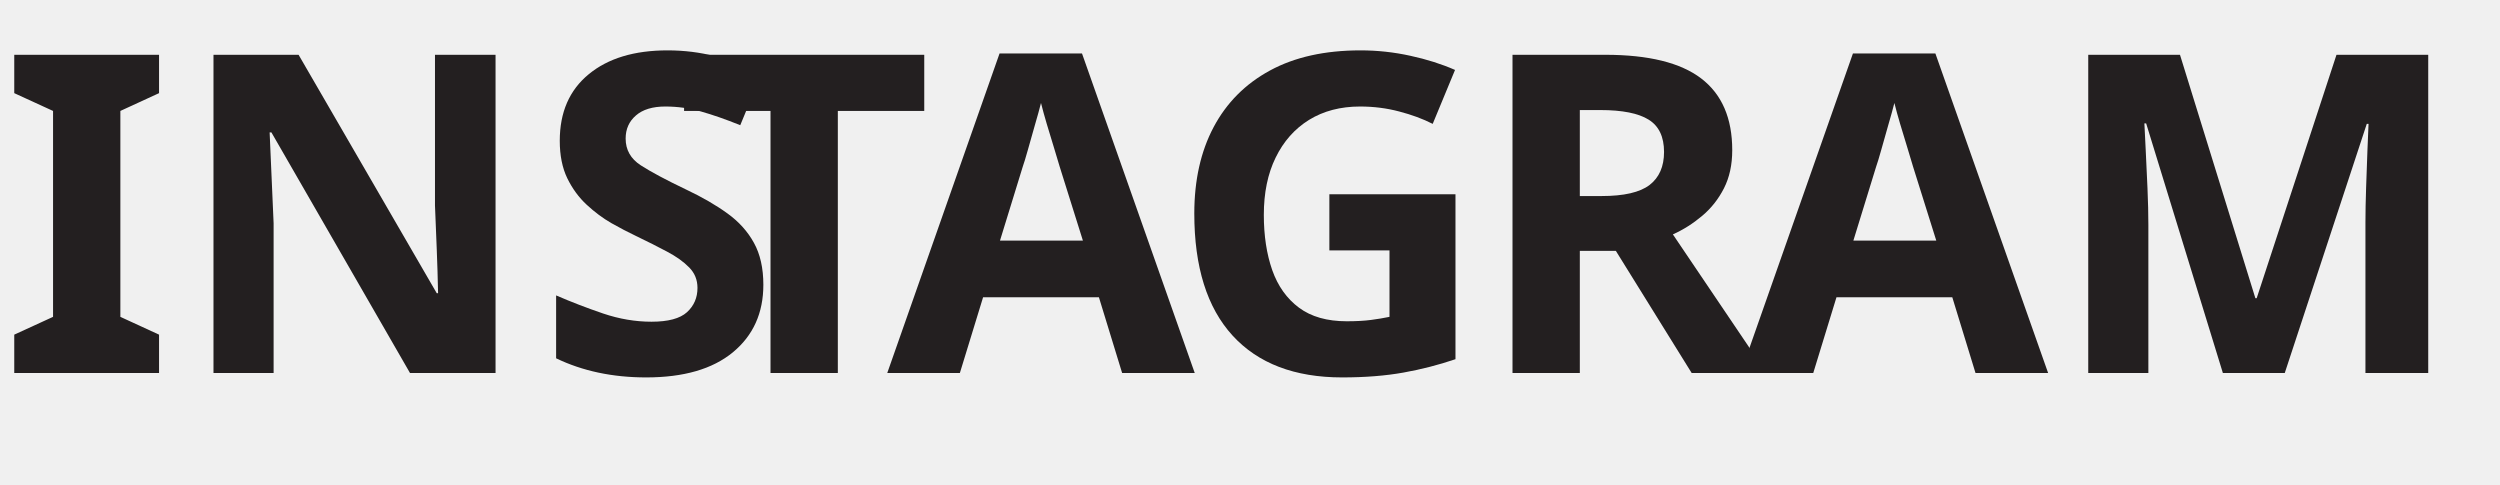
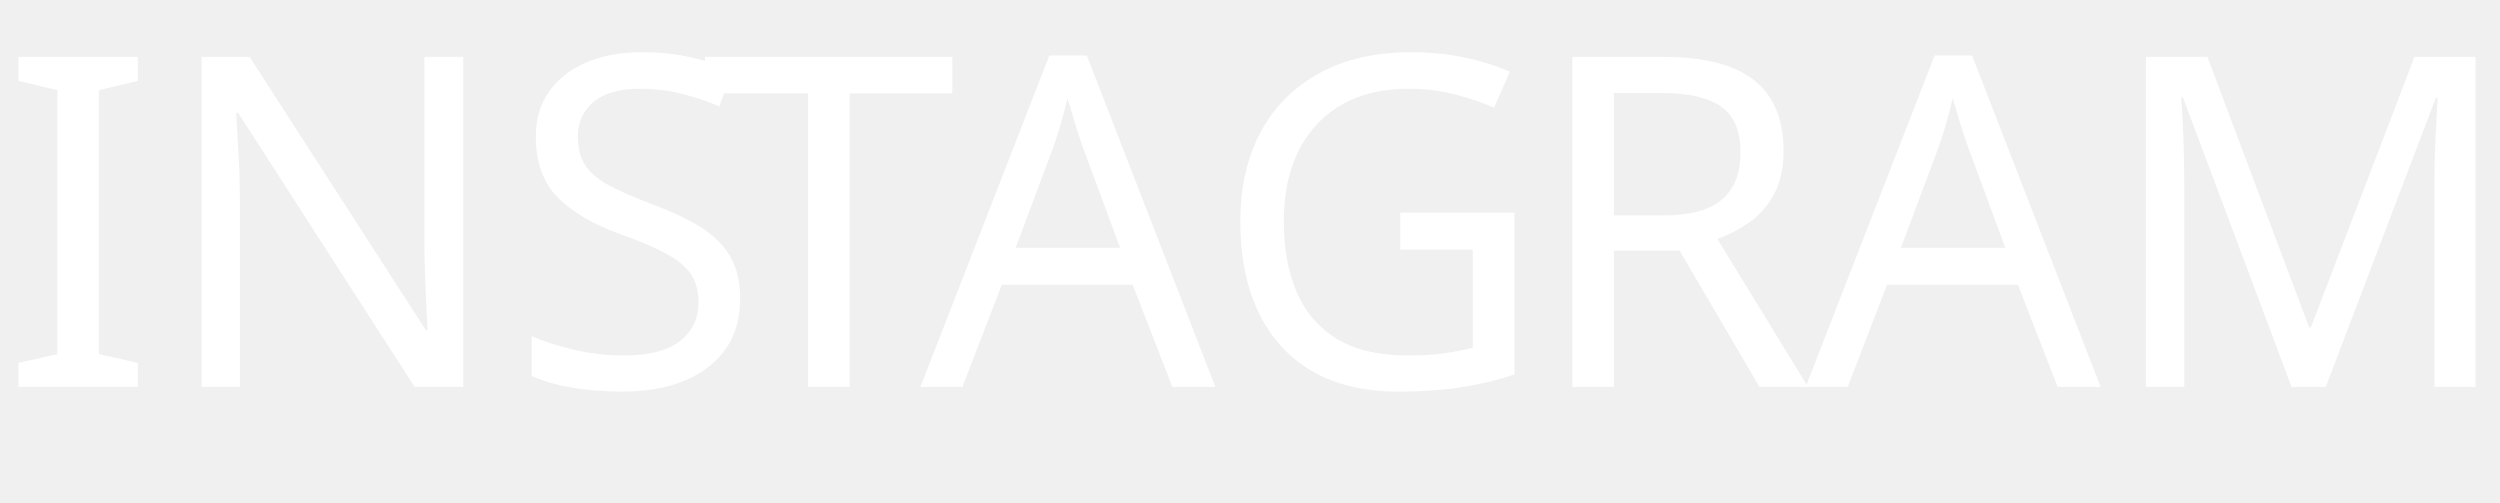
- <svg xmlns="http://www.w3.org/2000/svg" viewBox="0 0 353.42 68.48">
-   <text fill="#231f20" font-family="MyriadPro-Bold, Myriad Pro" font-size="63" font-weight="700" transform="translate(0 52.73)">INS<tspan letter-spacing="-.07em" x="95.44" y="0">T</tspan>
-     <tspan letter-spacing="-.02em" x="125.43" y="0">A</tspan>
-     <tspan letter-spacing="0em" x="165.18" y="0">G</tspan>
-     <tspan letter-spacing=".01em" x="208.15" y="0">R</tspan>
-     <tspan x="246.07" y="0">AM</tspan>
-   </text>
+ <svg xmlns="http://www.w3.org/2000/svg" version="1.1" id="Layer_1" x="0px" y="0px" viewBox="0 0 495.3 99.6" style="enable-background:new 0 0 495.3 99.6;" xml:space="preserve">
+   <style type="text/css">
+ 	.st0{fill:#FFFFFF;}
+ 	.st1{font-family:'MyriadPro-Bold';}
+ 	.st2{font-size:91.59px;}
+ 	.st3{letter-spacing:-6;}
+ 	.st4{letter-spacing:-1;}
+ </style>
+   <text transform="matrix(1 0 0 1 0 76.6611)" class="st0 st1 st2">INS</text>
+   <text transform="matrix(1 0 0 1 138.7515 76.6611)" class="st0 st1 st2 st3">T</text>
+   <text transform="matrix(1 0 0 1 182.3511 76.6611)" class="st0 st1 st2 st4">A</text>
+   <text transform="matrix(1 0 0 1 240.1396 76.6611)" class="st0 st1 st2">G</text>
+   <text transform="matrix(1 0 0 1 302.6099 76.6611)" class="st0 st1 st2">R</text>
+   <text transform="matrix(1 0 0 1 357.7378 76.6611)" class="st0 st1 st2">AM</text>
</svg>
